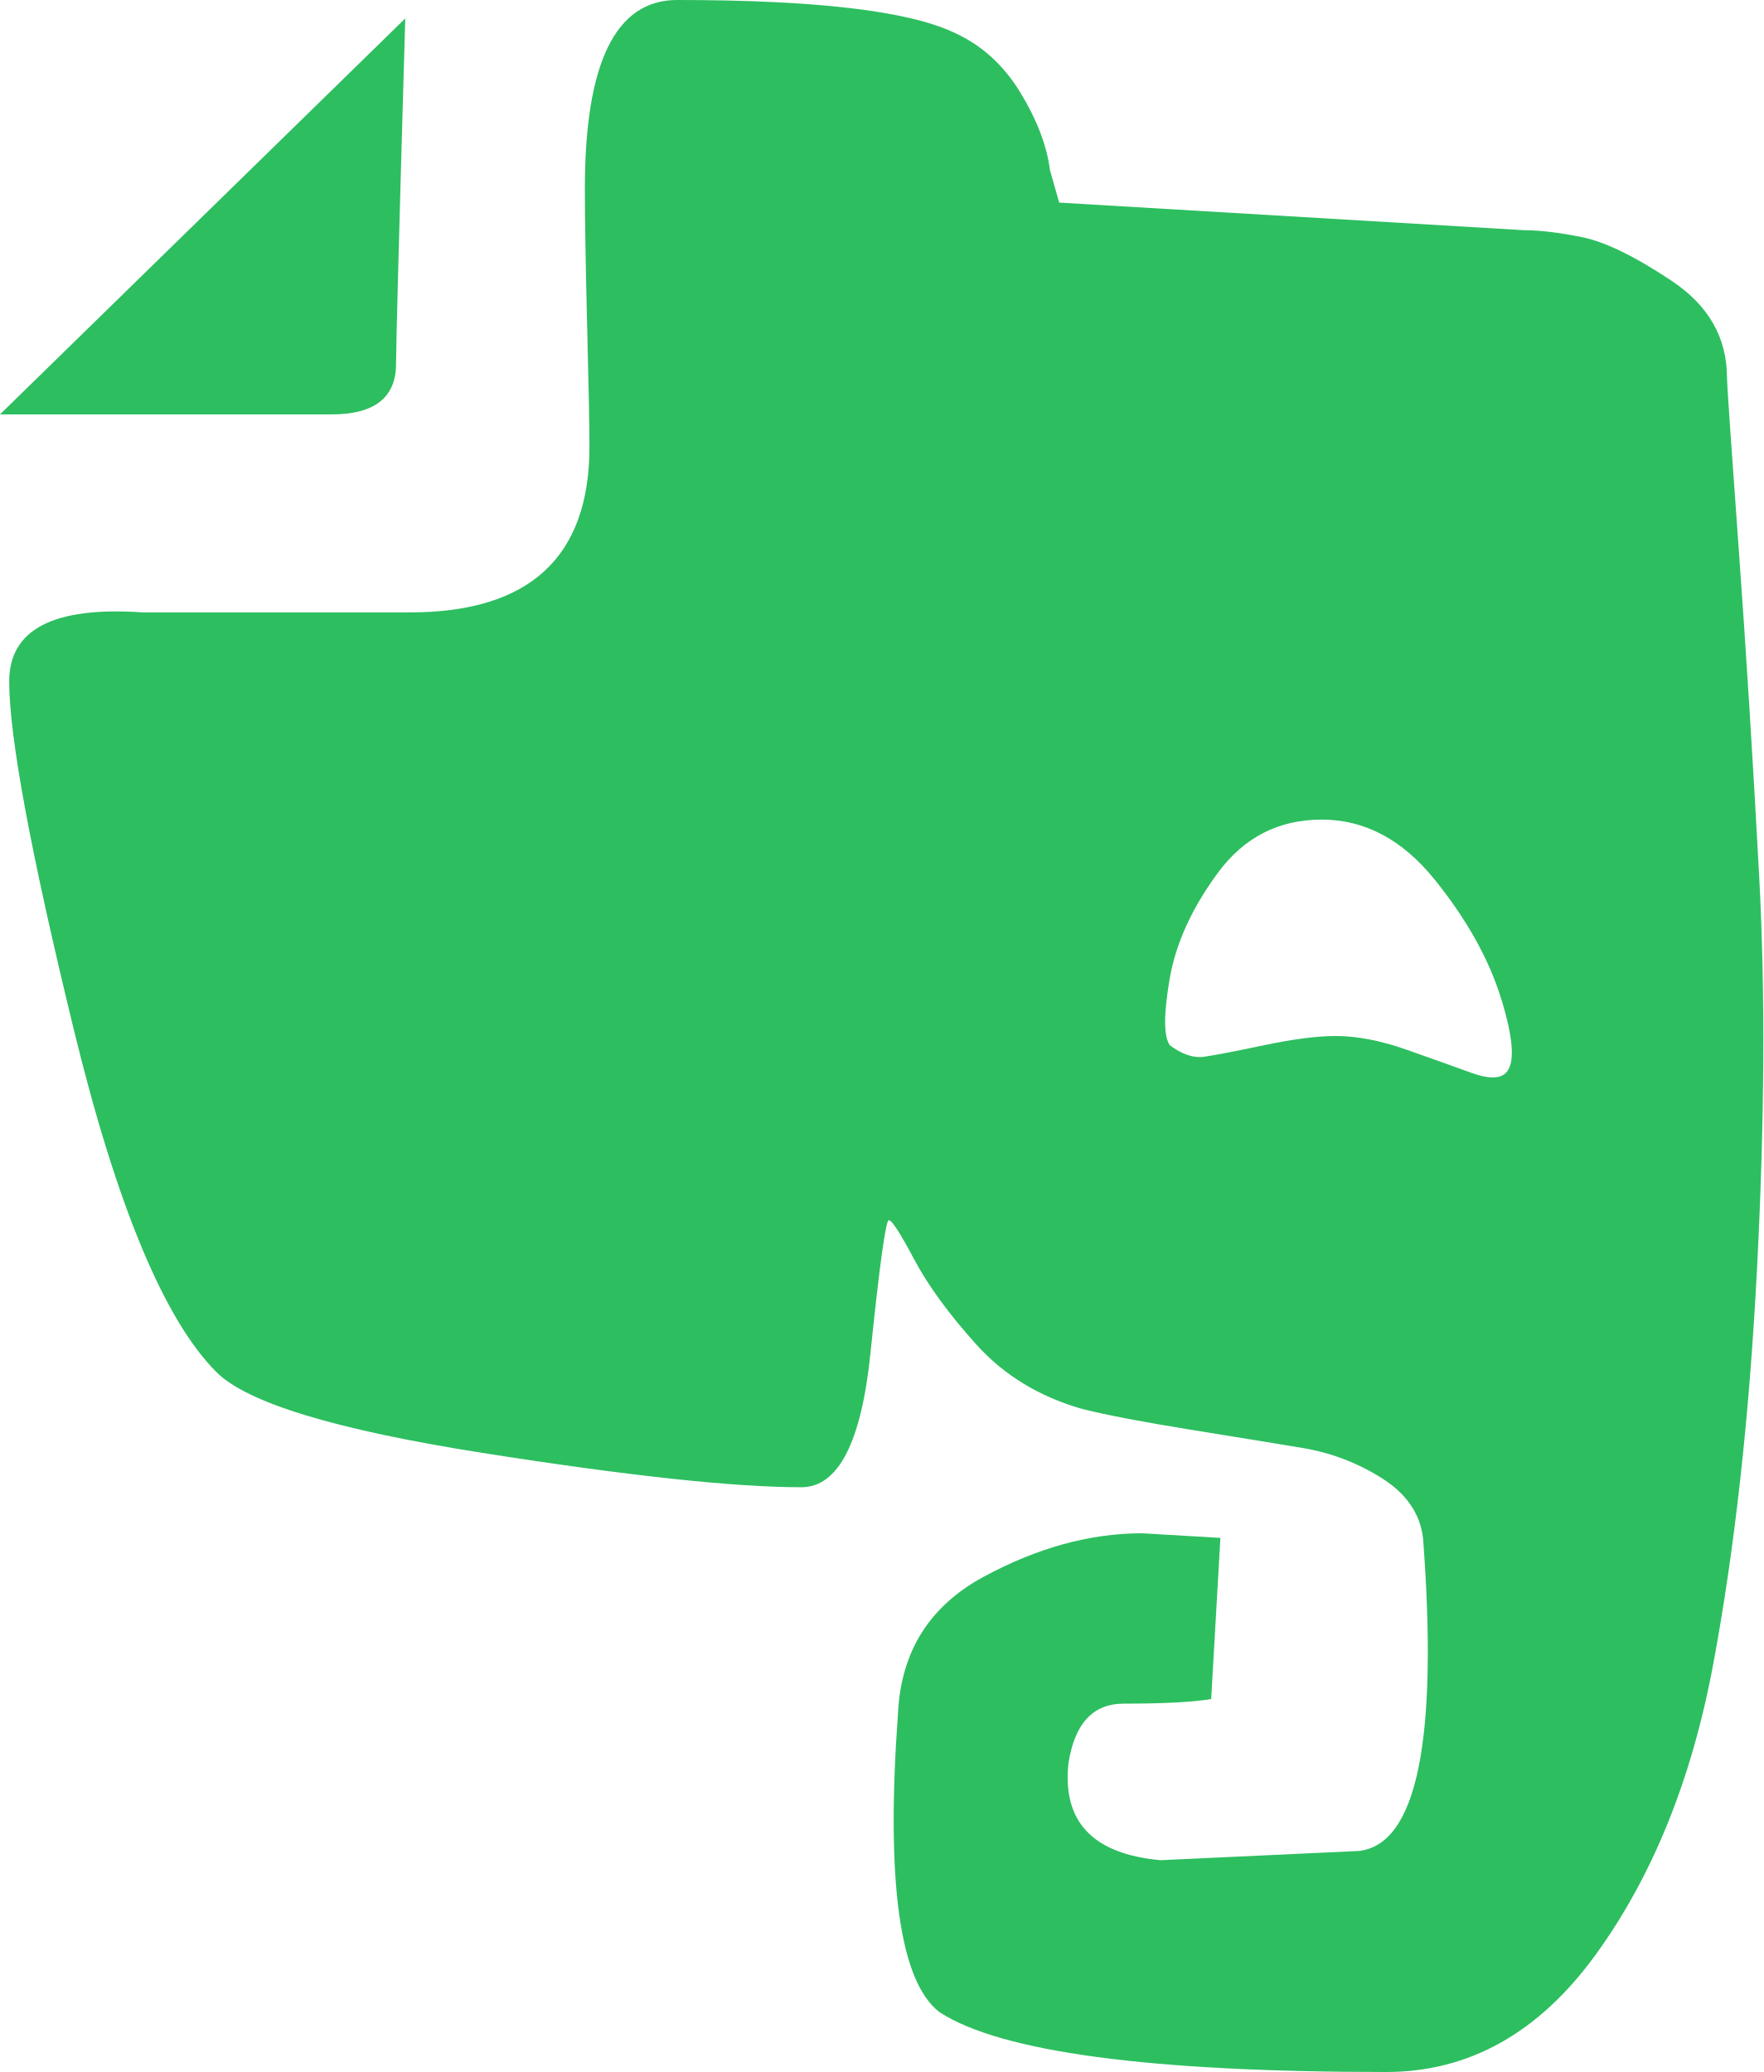
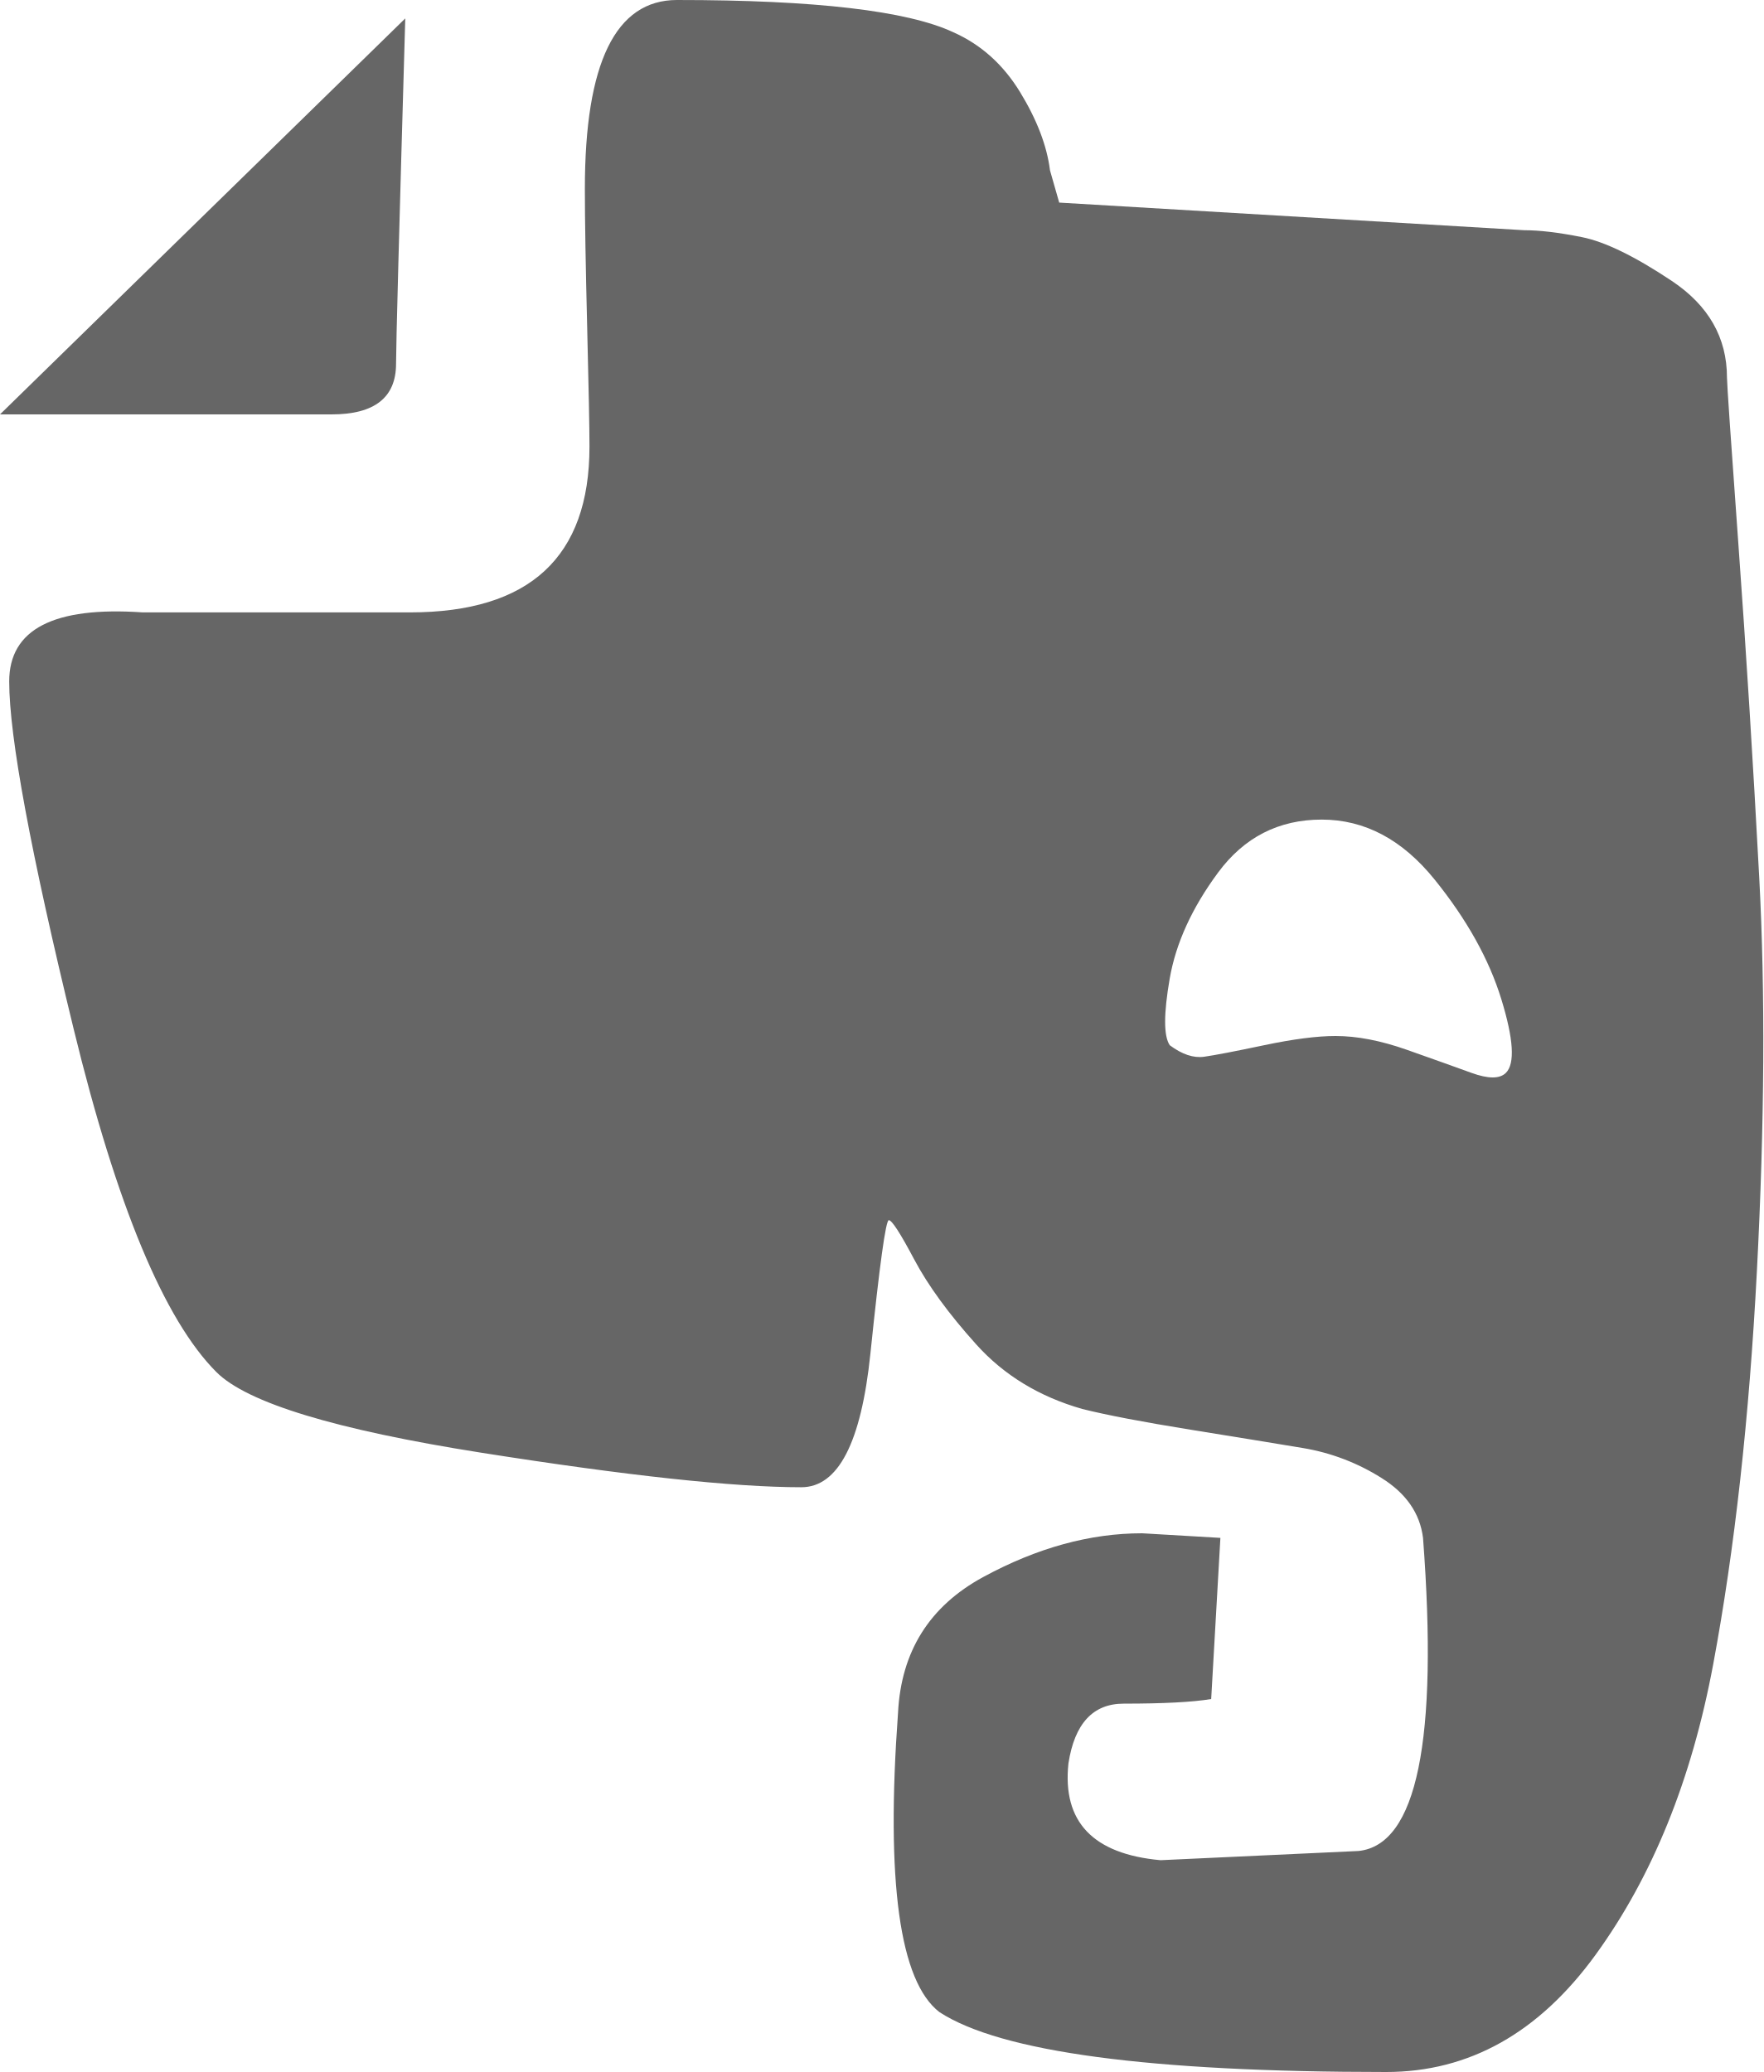
<svg xmlns="http://www.w3.org/2000/svg" viewBox="0 0 765.78 900">
-   <path d="m726 122q-24-16-39-19t-25-3l-202-12-4-14q-2-16-13-34t-29-26q-30-14-120-14-40 0-40 82 0 20 1 60t1 52q0 72-78 72h-116q-58-4-58 30 0 36 28 151t62 149q20 20 115 35t139 15q24 0 30-58t8-58q2 0 11 17t27 37q18 20 46 28 16 4 47 9t49 8a92.21 92.21 0 0 1 34 13q16 10 18 26 10 132-28 136l-86 4q-44-4-40-42 4-26 24-26 26 0 38-2l4-70-34-2q-34 0-69 19t-37 59q-8 110 18 130 40 26 194 26 54 0 91-51t51-126q14-75 19-171t1-171q-4-75-9-144t-5-73q0-26-24-42zm-87 344q-11-4-28-10t-31-6q-12 0-31 4t-26 5q-7 1-15-5-4-6 0-29t21-46q17-23 45-23t49 26q21 26 29 52t2 32q-4 4-15 0zm-463-458-176 172h144q28 0 28-22 0-12 4-150z" fill="#2dbe60" />
+   <path d="m726 122q-24-16-39-19t-25-3l-202-12-4-14q-2-16-13-34t-29-26q-30-14-120-14-40 0-40 82 0 20 1 60t1 52q0 72-78 72h-116q-58-4-58 30 0 36 28 151t62 149q20 20 115 35t139 15q24 0 30-58t8-58q2 0 11 17t27 37q18 20 46 28 16 4 47 9t49 8a92.21 92.21 0 0 1 34 13q16 10 18 26 10 132-28 136l-86 4q-44-4-40-42 4-26 24-26 26 0 38-2l4-70-34-2q-34 0-69 19t-37 59q-8 110 18 130 40 26 194 26 54 0 91-51t51-126q14-75 19-171t1-171q-4-75-9-144t-5-73q0-26-24-42zm-87 344q-11-4-28-10t-31-6q-12 0-31 4t-26 5q-7 1-15-5-4-6 0-29t21-46q17-23 45-23t49 26q21 26 29 52t2 32q-4 4-15 0zm-463-458-176 172h144q28 0 28-22 0-12 4-150z" fill="#666" />
</svg>
